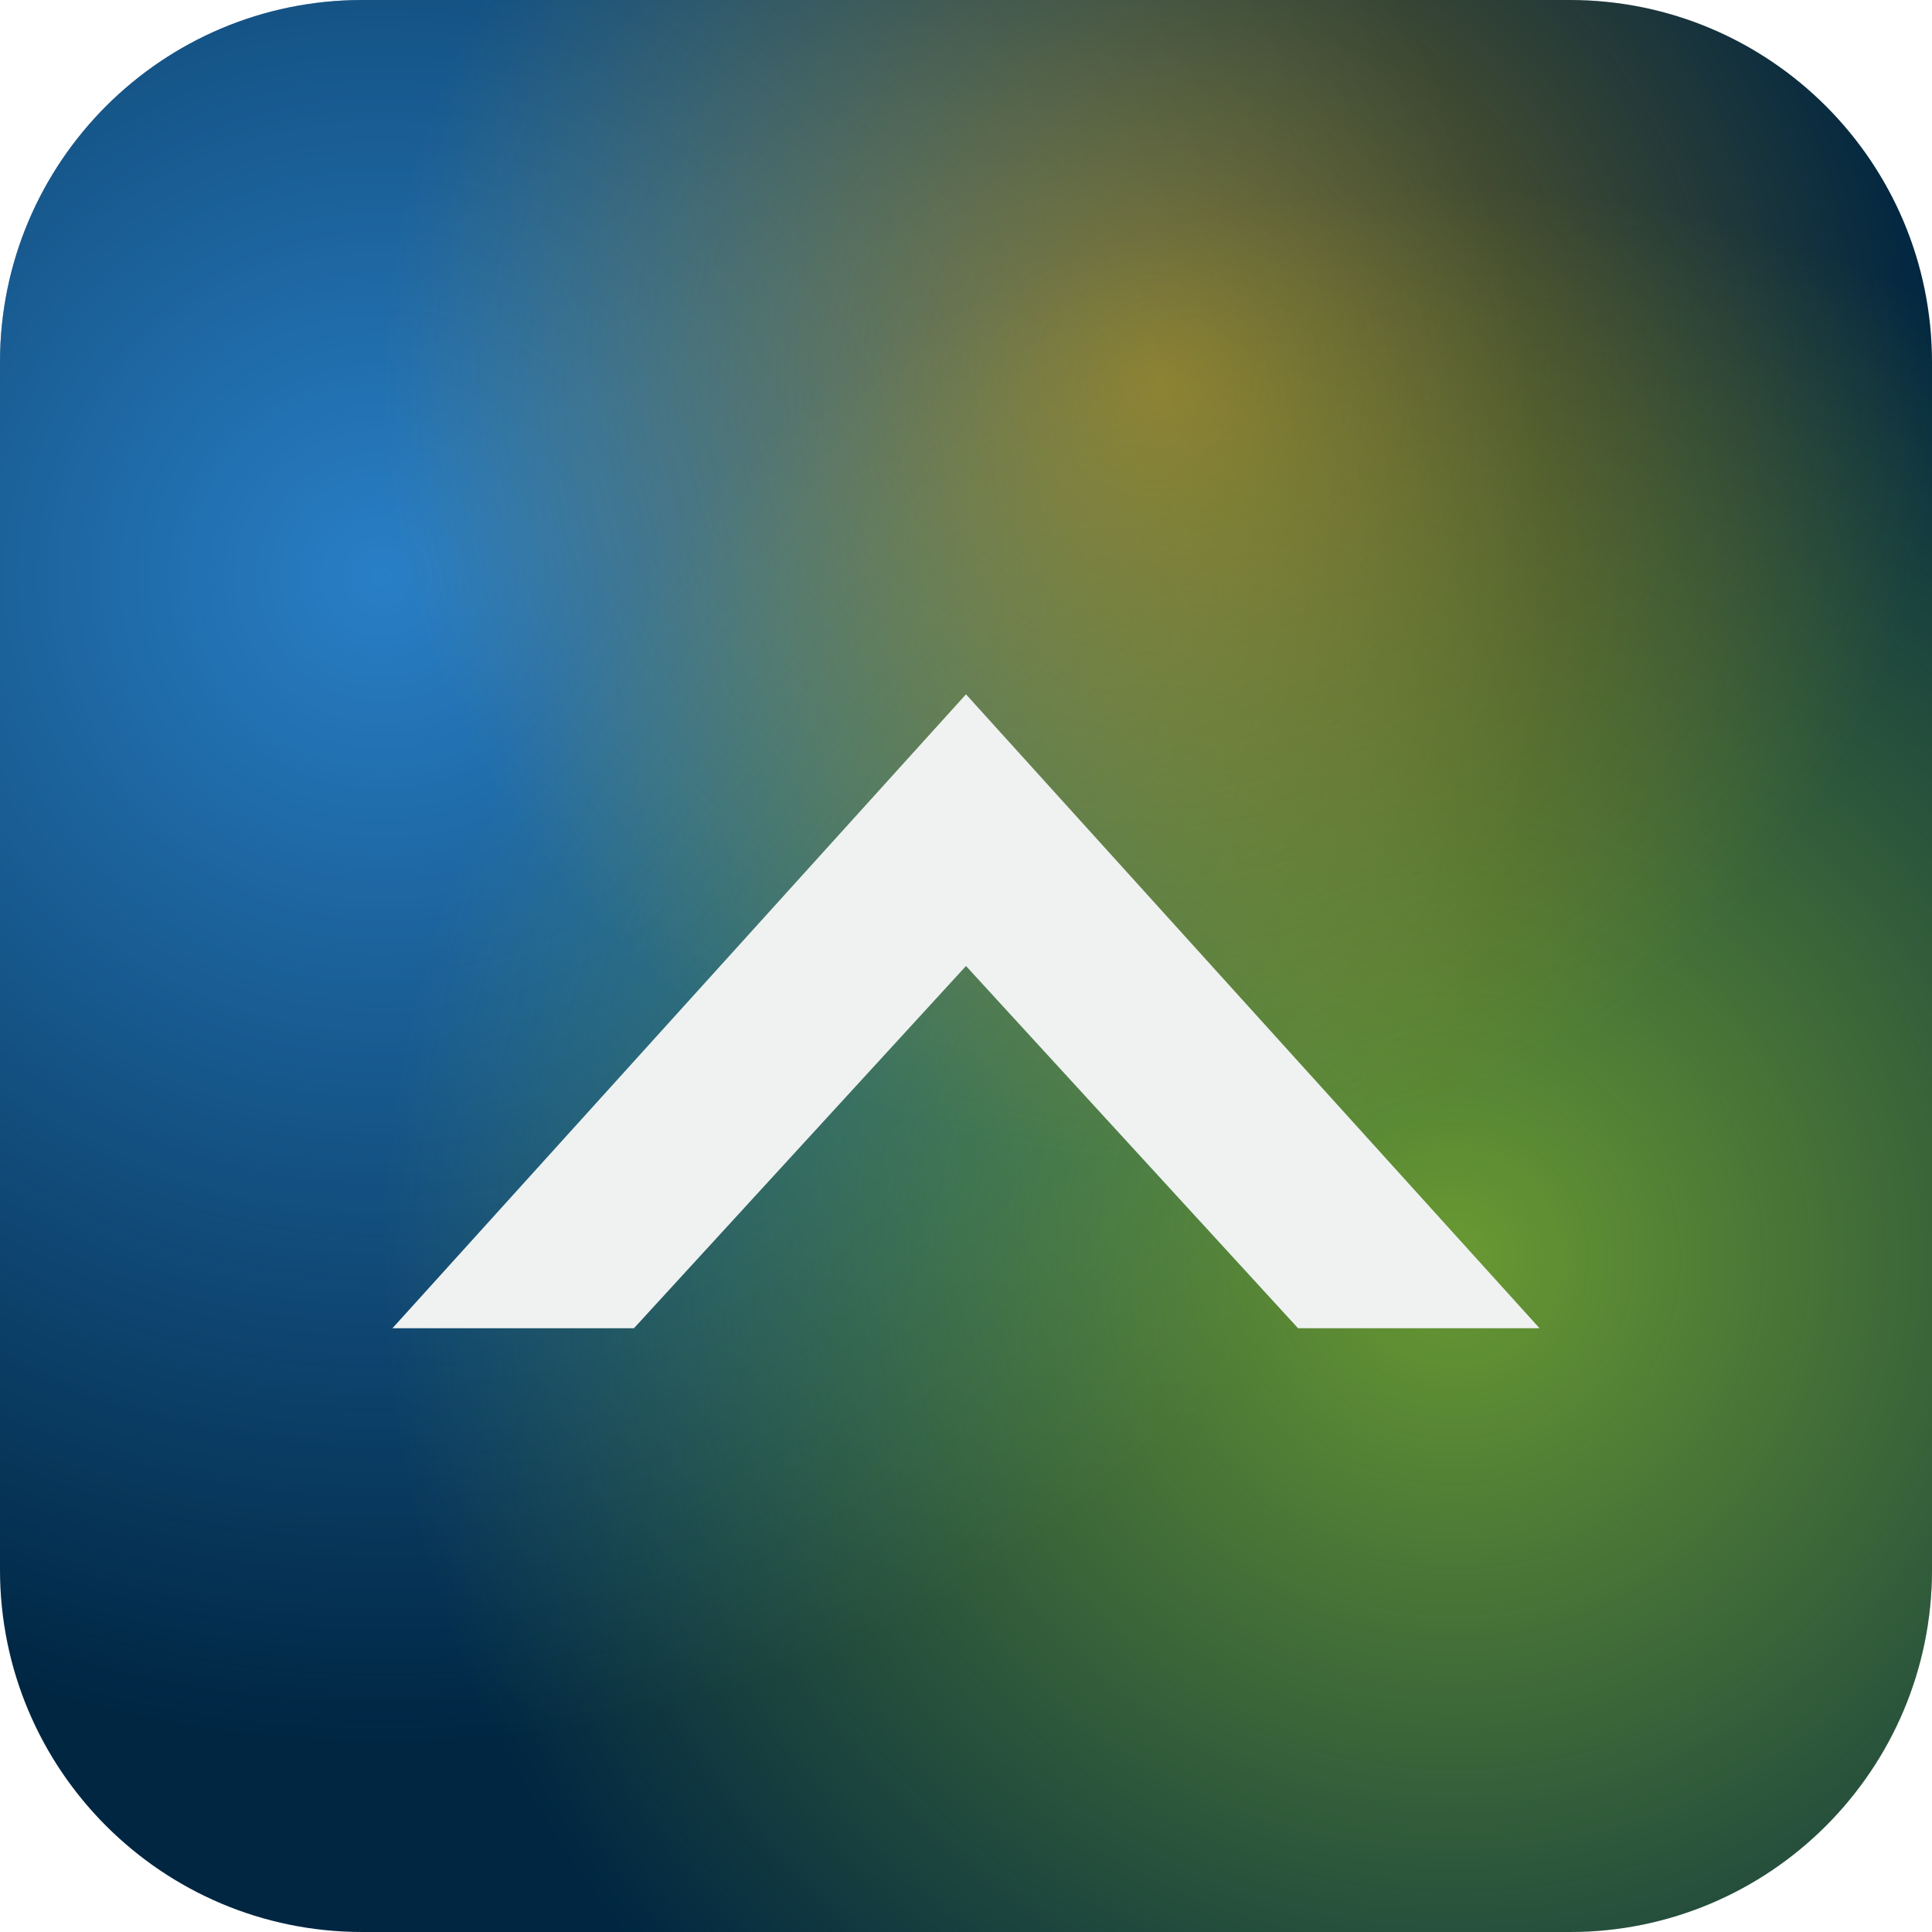
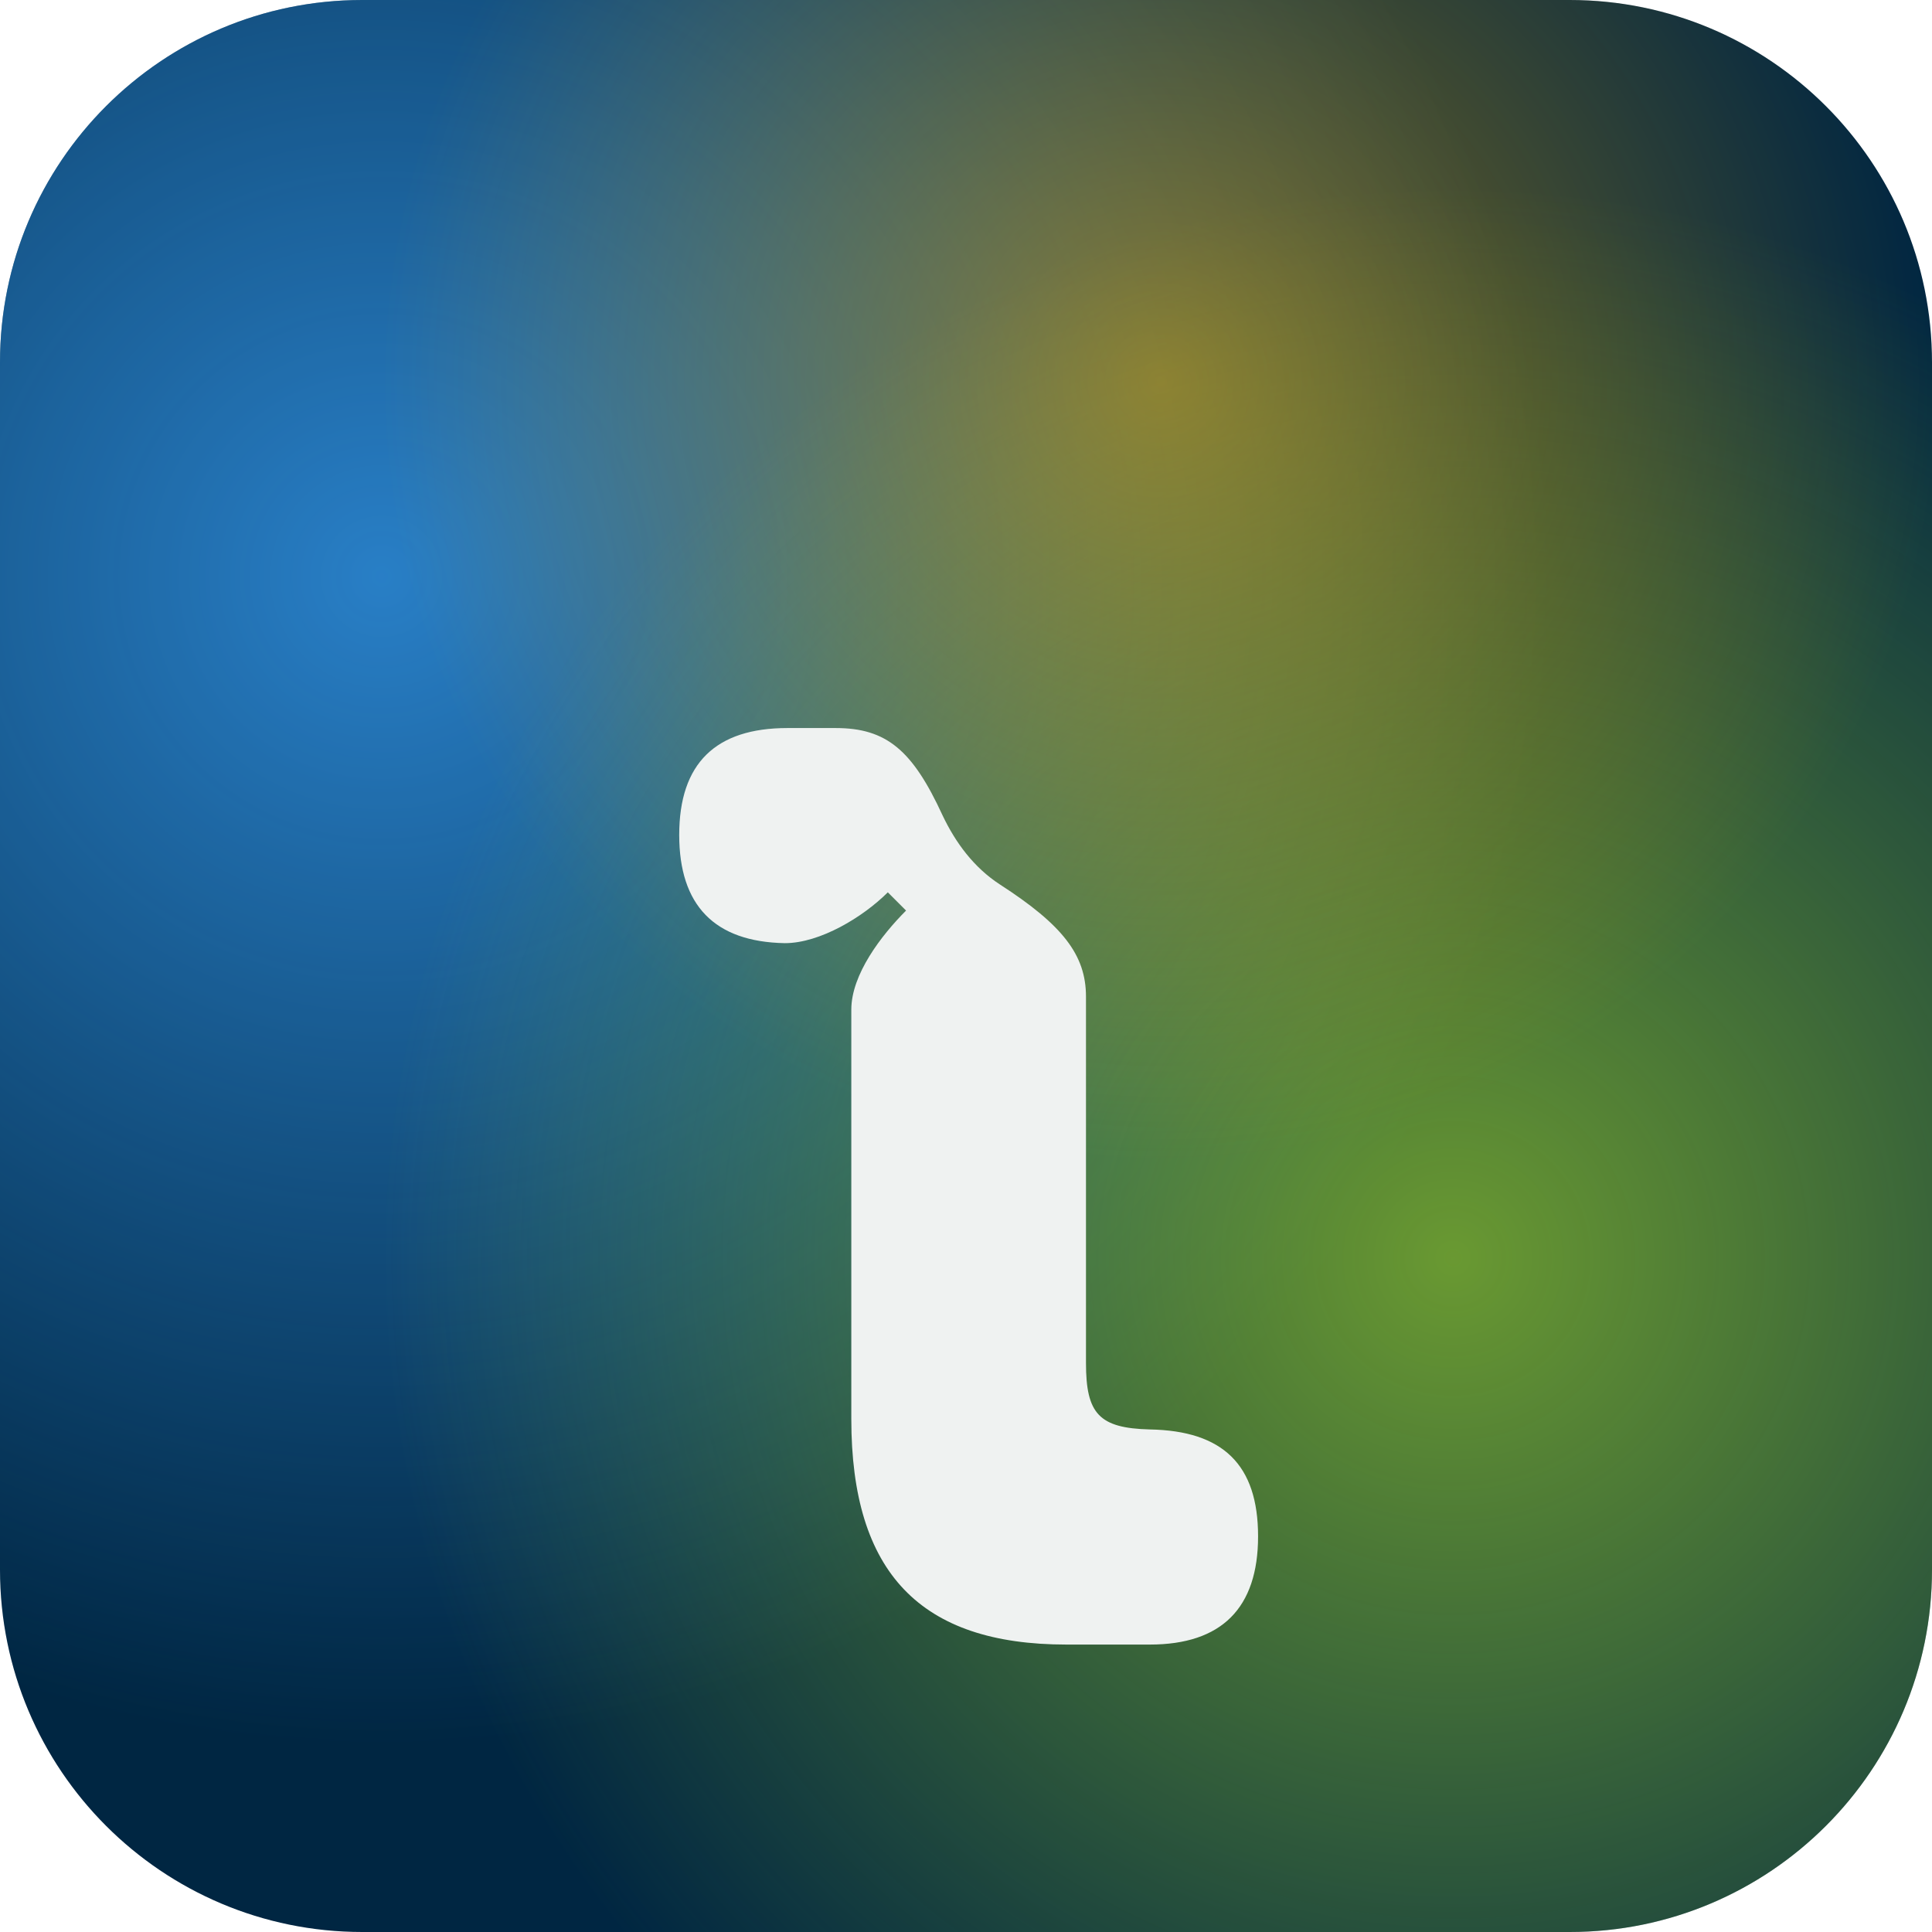
- <svg xmlns="http://www.w3.org/2000/svg" viewBox="0 0 512 512">
+ <svg xmlns="http://www.w3.org/2000/svg" viewBox="0 0 512 512" width="512" height="512">
  <defs>
    <radialGradient id="g1" cx="20%" cy="30%" r="60%">
      <stop offset="0%" stop-color="#3AA5FF" stop-opacity="0.7" />
      <stop offset="100%" stop-color="#3AA5FF" stop-opacity="0" />
    </radialGradient>
    <radialGradient id="g2" cx="75%" cy="65%" r="55%">
      <stop offset="0%" stop-color="#A2D729" stop-opacity="0.65" />
      <stop offset="100%" stop-color="#A2D729" stop-opacity="0" />
    </radialGradient>
    <radialGradient id="g3" cx="60%" cy="20%" r="40%">
      <stop offset="0%" stop-color="#FFB600" stop-opacity="0.5" />
      <stop offset="100%" stop-color="#FFB600" stop-opacity="0" />
    </radialGradient>
  </defs>
  <rect width="512" height="512" rx="96" fill="#002642" />
  <rect width="512" height="512" rx="96" fill="url(#g1)" />
  <rect width="512" height="512" rx="96" fill="url(#g2)" />
  <rect width="512" height="512" rx="96" fill="url(#g3)" />
-   <path d="M104 352 L256 184 L408 352 L344 352 L256 256 L168 352 Z" fill="#EFF2F1" />
+   <g transform="translate(180 100) scale(1.05)">
+     <path d="M43.434 262.91V159.589C43.434 150.704 51.003 140.833 57.255 134.581L52.648 129.974C46.396 136.226 35.537 142.807 26.653 142.807C8.884 142.478 0 133.265 0 115.496C0 97.398 9.213 88.514 27.311 88.514H39.486C52.319 88.514 58.9 94.108 66.468 110.56C69.758 117.47 74.365 123.722 80.946 128C96.74 138.201 102.663 145.769 102.663 156.298V248.761C102.663 261.594 105.954 265.213 118.787 265.542C137.213 265.871 146.098 274.427 146.098 292.524C146.098 310.622 136.884 319.835 118.787 319.835H97.728C60.874 319.835 43.434 301.738 43.434 262.91Z" fill="#EFF2F1" />
+   </g>
</svg>
